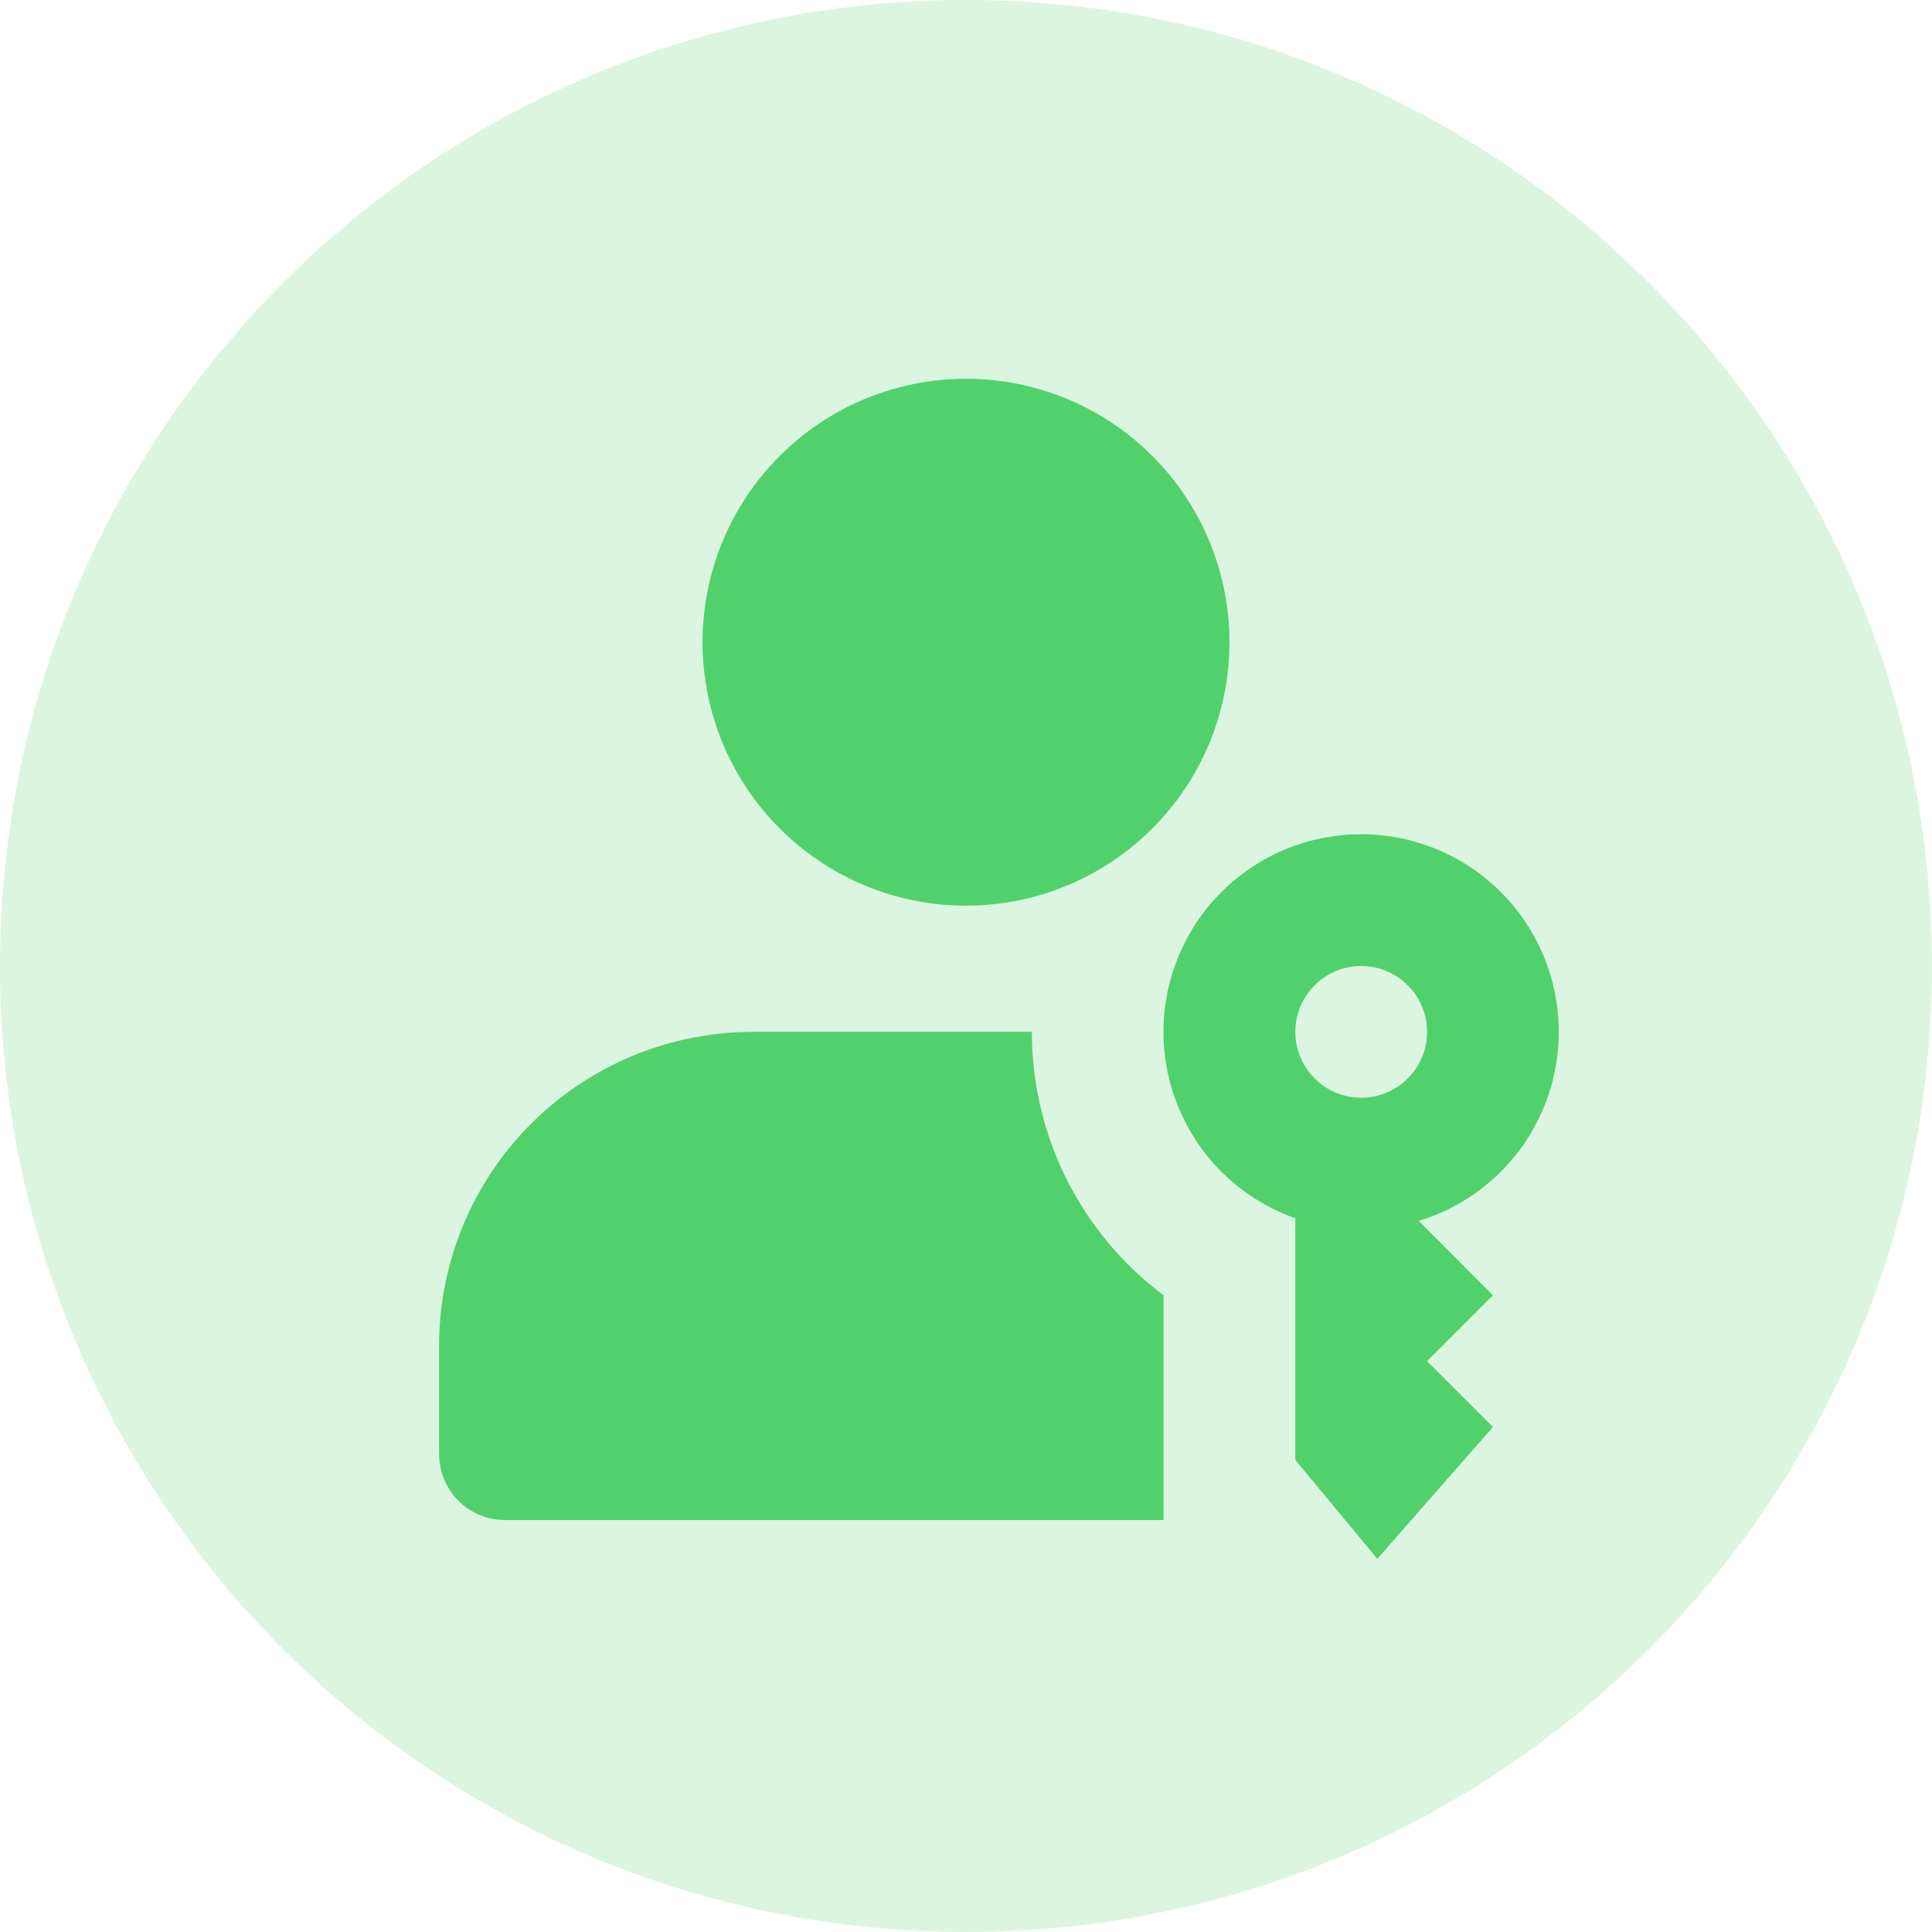
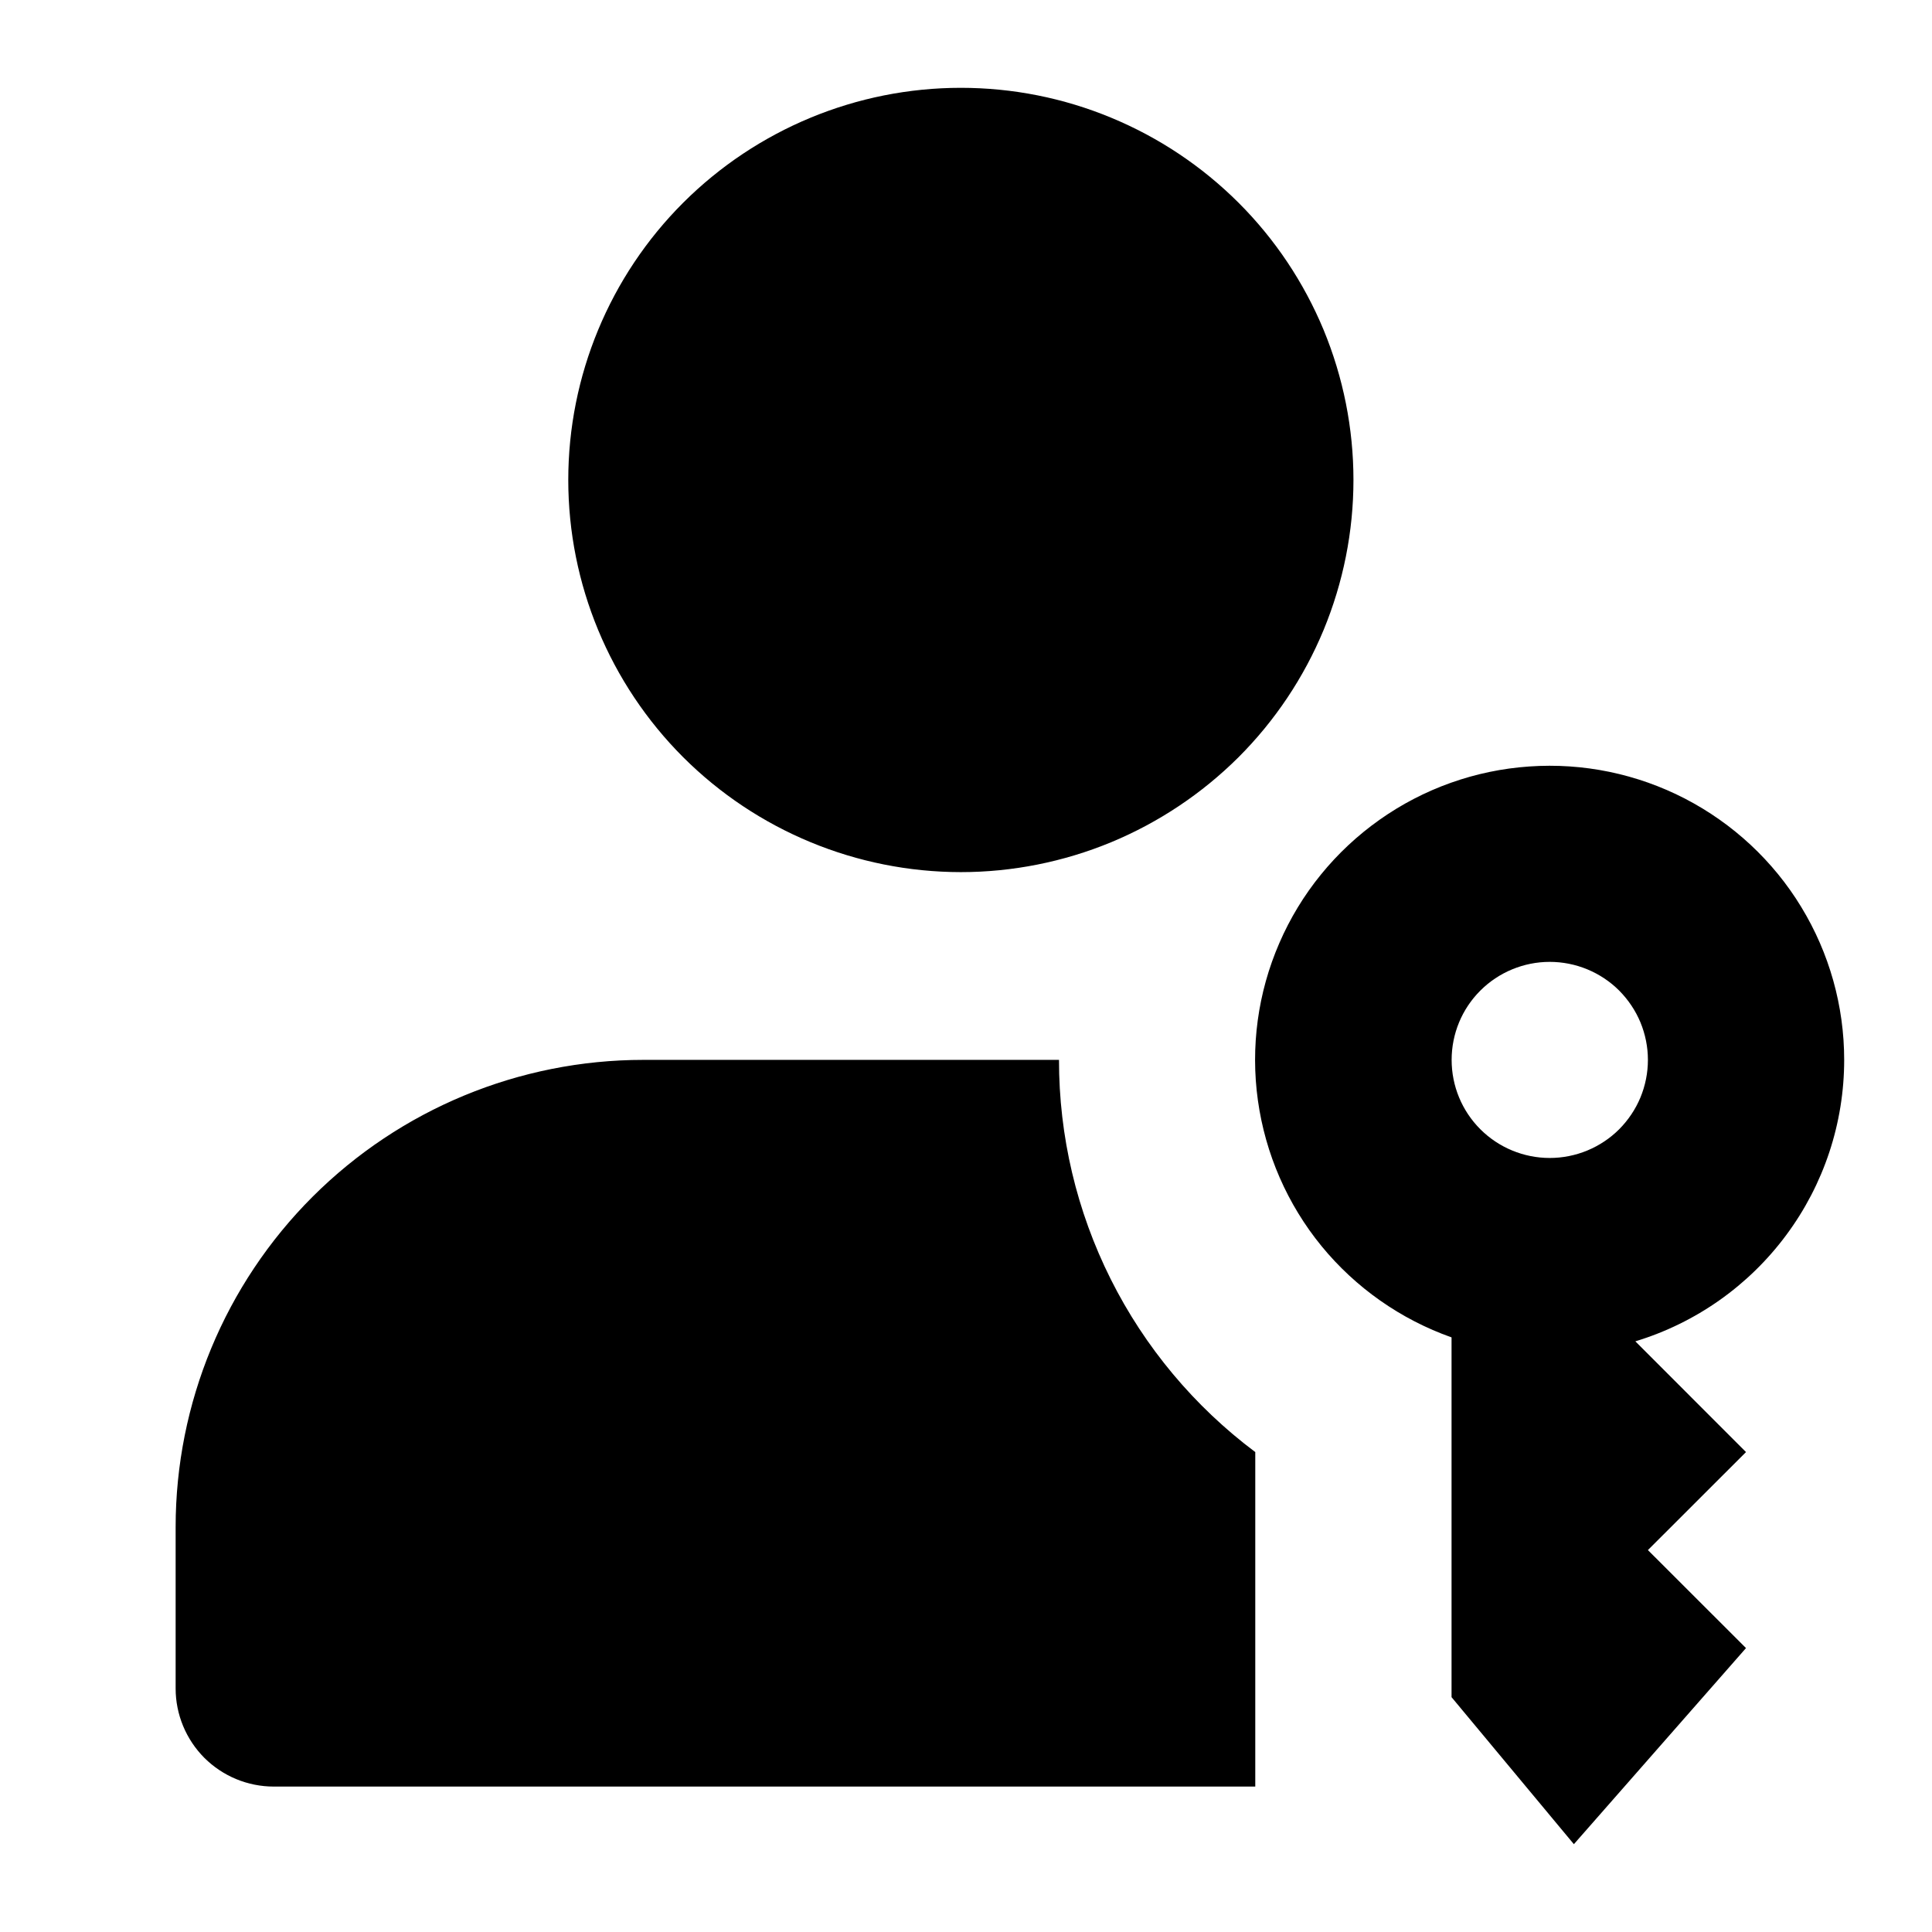
<svg xmlns="http://www.w3.org/2000/svg" width="22" height="22" viewBox="0 0 22 22" fill="none">
-   <rect width="22" height="22" rx="11" fill="#51D16B" fill-opacity="0.2" />
-   <path d="M11 10.313C11.394 10.313 11.784 10.236 12.148 10.085C12.512 9.934 12.843 9.713 13.121 9.434C13.4 9.156 13.621 8.825 13.772 8.461C13.923 8.097 14 7.707 14 7.313C14 6.919 13.923 6.529 13.772 6.165C13.621 5.801 13.4 5.47 13.121 5.192C12.843 4.913 12.512 4.692 12.148 4.541C11.784 4.391 11.394 4.313 11 4.313C10.204 4.313 9.441 4.629 8.879 5.192C8.316 5.754 8 6.517 8 7.313C8 8.109 8.316 8.872 8.879 9.434C9.441 9.997 10.204 10.313 11 10.313ZM11.75 11.75H8.574C7.626 11.75 6.717 12.127 6.047 12.797C5.377 13.467 5 14.376 5 15.324V16.559C5 16.758 5.079 16.949 5.22 17.089C5.36 17.23 5.551 17.309 5.75 17.309H13.25V14.75C12.784 14.401 12.406 13.948 12.145 13.427C11.885 12.907 11.75 12.332 11.75 11.75ZM17.75 11.75C17.75 12.233 17.595 12.702 17.308 13.09C17.02 13.478 16.616 13.763 16.154 13.903L17 14.75L16.25 15.5L17 16.25L15.684 17.75L14.75 16.625V13.873C14.361 13.735 14.017 13.493 13.756 13.174C13.495 12.854 13.327 12.469 13.27 12.06C13.213 11.651 13.27 11.235 13.434 10.856C13.598 10.477 13.862 10.151 14.199 9.913C14.536 9.674 14.932 9.533 15.344 9.505C15.755 9.476 16.167 9.561 16.534 9.751C16.9 9.941 17.207 10.227 17.422 10.58C17.637 10.933 17.75 11.337 17.75 11.75ZM15.5 12.5C15.598 12.5 15.696 12.481 15.787 12.443C15.878 12.405 15.961 12.35 16.03 12.28C16.1 12.211 16.155 12.128 16.193 12.037C16.231 11.946 16.25 11.848 16.25 11.75C16.25 11.652 16.231 11.554 16.193 11.463C16.155 11.372 16.1 11.289 16.03 11.22C15.961 11.15 15.878 11.095 15.787 11.057C15.696 11.019 15.598 11 15.5 11C15.301 11 15.11 11.079 14.97 11.22C14.829 11.36 14.75 11.551 14.75 11.75C14.75 11.949 14.829 12.14 14.97 12.28C15.11 12.421 15.301 12.5 15.5 12.5Z" fill="#51D16B" />
+   <path d="M10.941 9.931C11.528 9.931 12.11 9.815 12.652 9.591C13.194 9.366 13.687 9.037 14.103 8.623C14.518 8.208 14.847 7.716 15.072 7.174C15.296 6.632 15.412 6.052 15.412 5.465C15.412 4.879 15.296 4.298 15.072 3.756C14.847 3.215 14.518 2.722 14.103 2.308C13.687 1.893 13.194 1.564 12.652 1.34C12.11 1.115 11.528 1 10.941 1C9.756 1 8.619 1.471 7.78 2.308C6.942 3.145 6.471 4.281 6.471 5.465C6.471 6.649 6.942 7.785 7.78 8.623C8.619 9.46 9.756 9.93 10.941 9.931ZM12.059 12.069H7.326C5.913 12.069 4.559 12.63 3.56 13.627C2.561 14.625 2 15.978 2 17.389V19.227C2 19.523 2.118 19.807 2.327 20.017C2.537 20.226 2.821 20.344 3.118 20.344H14.294V16.535C13.6 16.015 13.036 15.341 12.648 14.566C12.26 13.791 12.058 12.936 12.059 12.069ZM21 12.069C21 12.788 20.769 13.487 20.34 14.064C19.912 14.641 19.31 15.065 18.622 15.274L19.882 16.535L18.765 17.651L19.882 18.767L17.922 21L16.529 19.326V15.229C15.95 15.024 15.437 14.664 15.048 14.189C14.659 13.713 14.409 13.139 14.324 12.531C14.239 11.923 14.323 11.303 14.568 10.739C14.812 10.175 15.207 9.69 15.709 9.335C16.211 8.98 16.801 8.77 17.414 8.728C18.028 8.685 18.641 8.812 19.187 9.094C19.733 9.377 20.192 9.803 20.511 10.328C20.831 10.853 21 11.455 21 12.069ZM17.647 13.186C17.794 13.186 17.939 13.157 18.075 13.101C18.21 13.045 18.334 12.963 18.438 12.859C18.541 12.755 18.624 12.632 18.68 12.497C18.736 12.361 18.765 12.216 18.765 12.069C18.765 11.923 18.736 11.778 18.68 11.642C18.624 11.507 18.541 11.384 18.438 11.28C18.334 11.176 18.21 11.094 18.075 11.038C17.939 10.982 17.794 10.953 17.647 10.953C17.351 10.953 17.066 11.071 16.857 11.28C16.647 11.489 16.53 11.773 16.53 12.069C16.53 12.366 16.647 12.649 16.857 12.859C17.066 13.068 17.351 13.186 17.647 13.186Z" fill="black" />
</svg>
